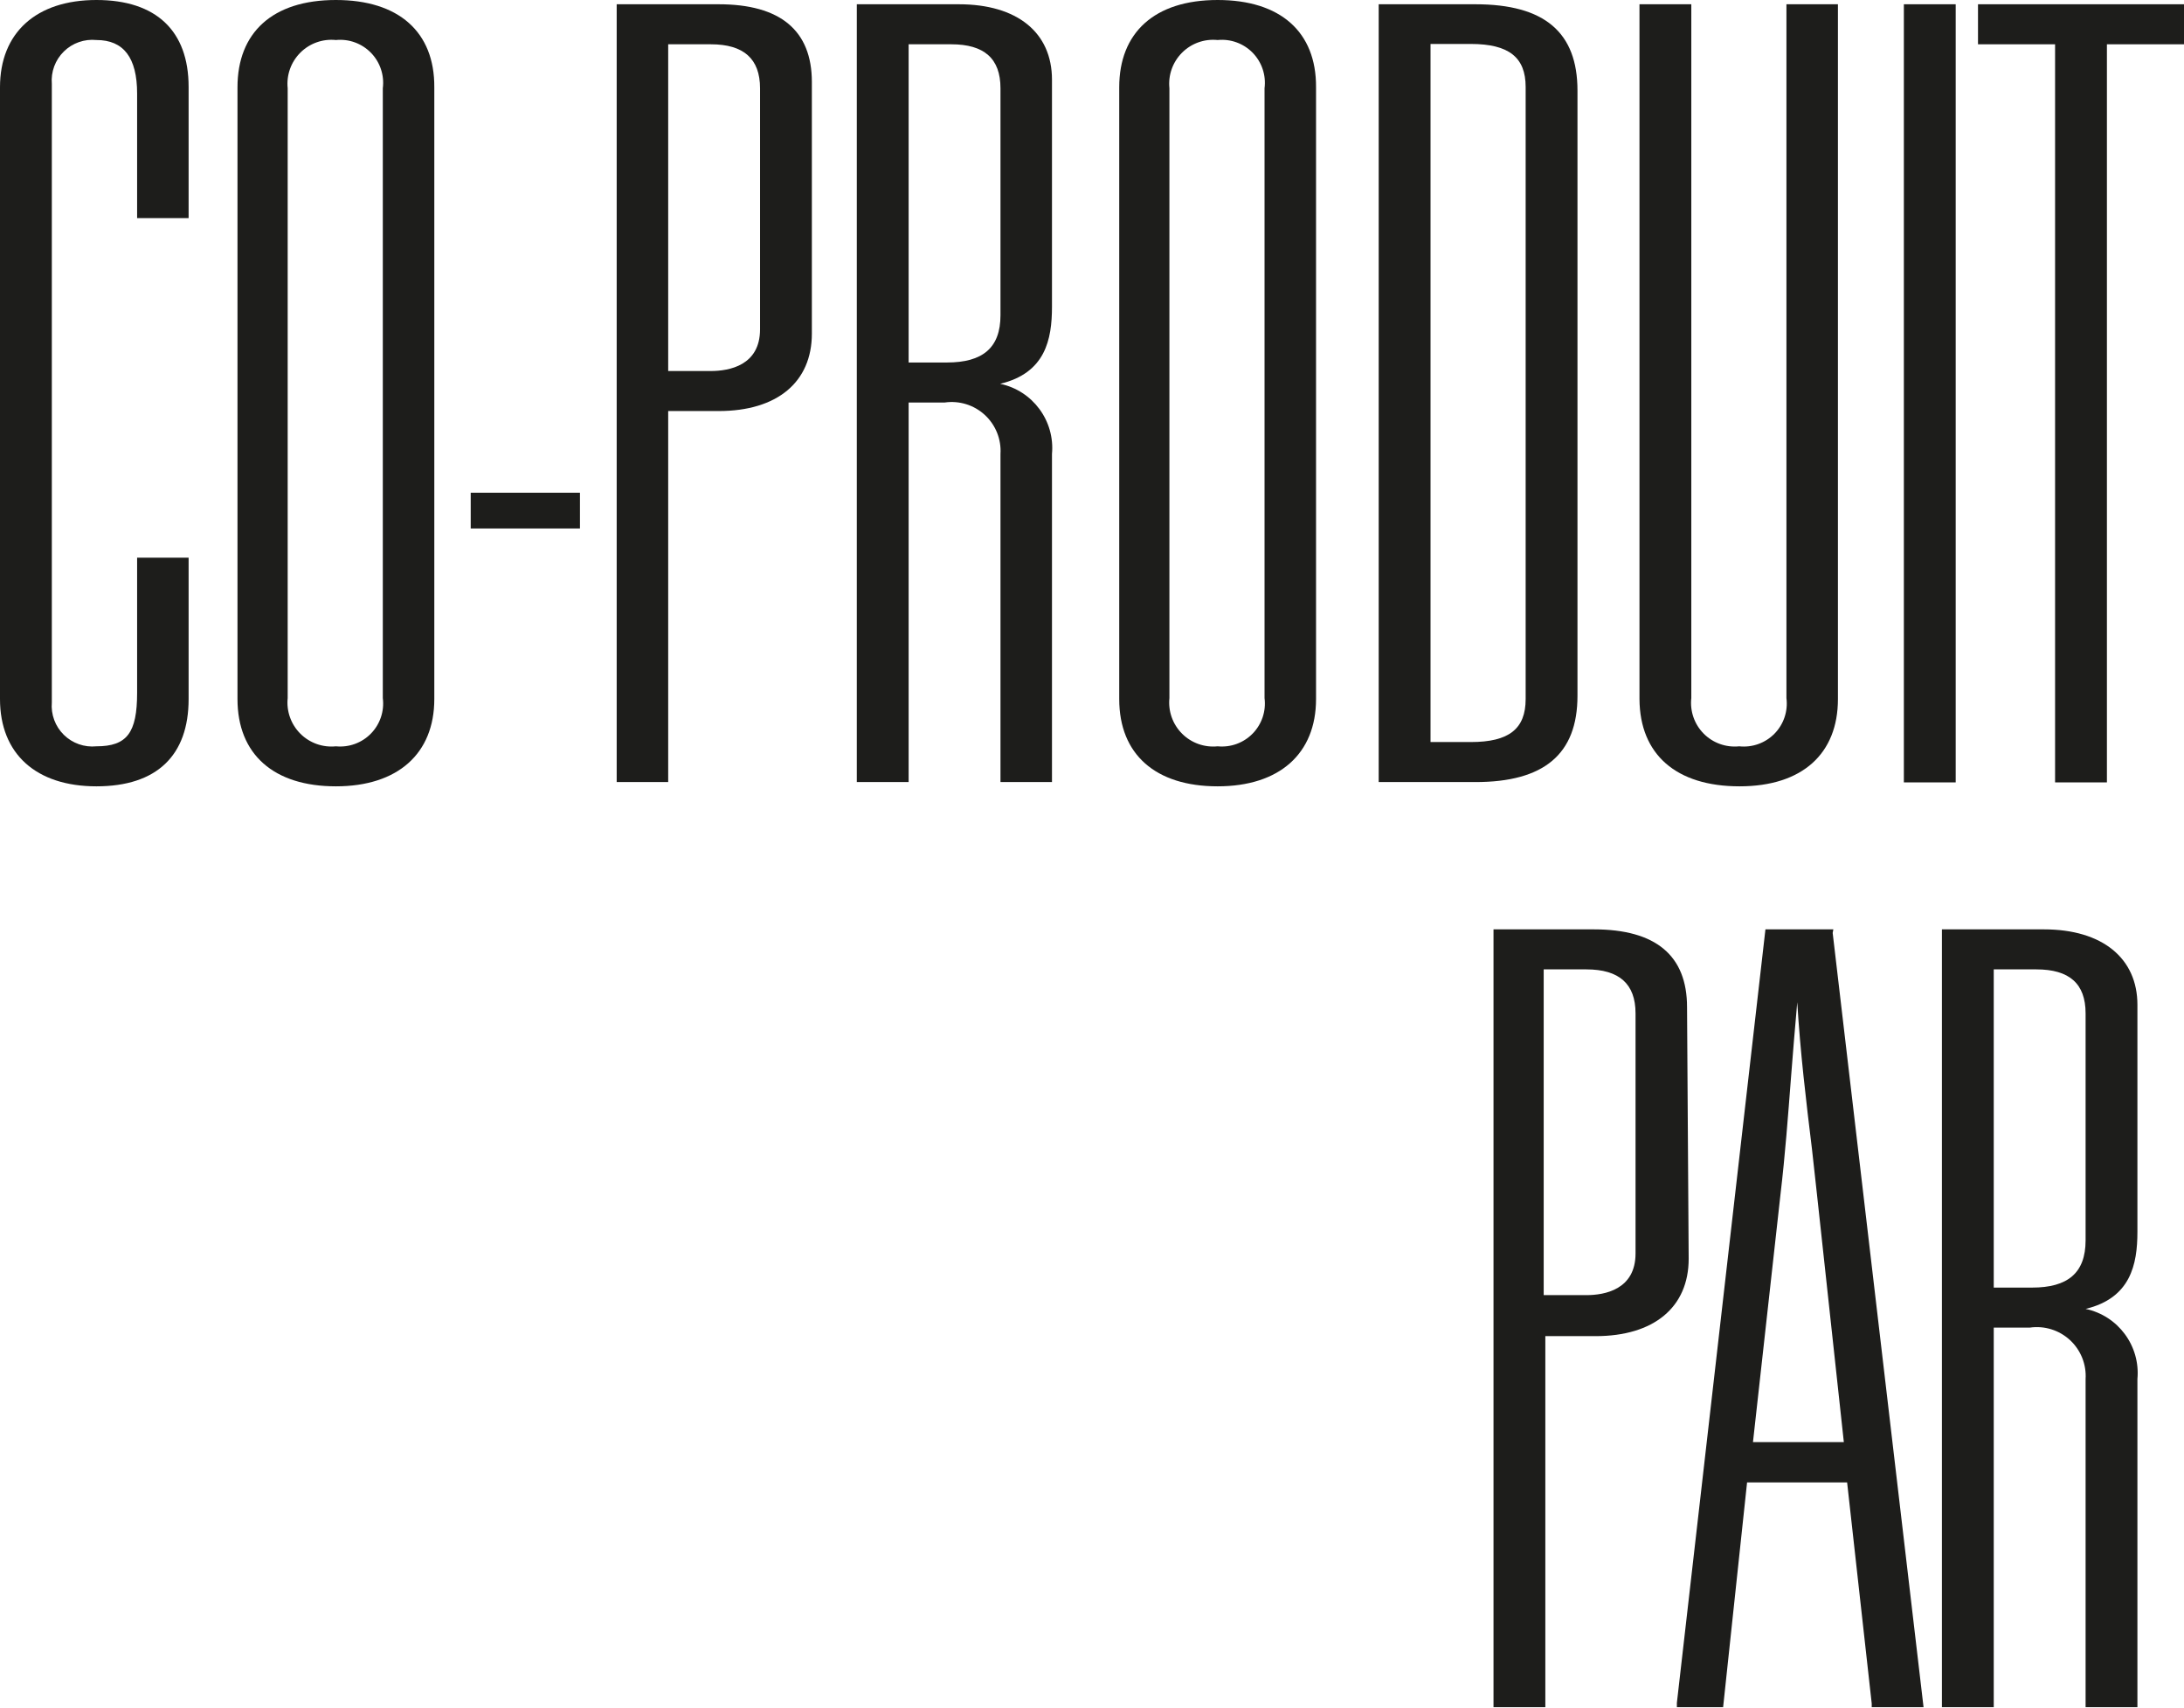
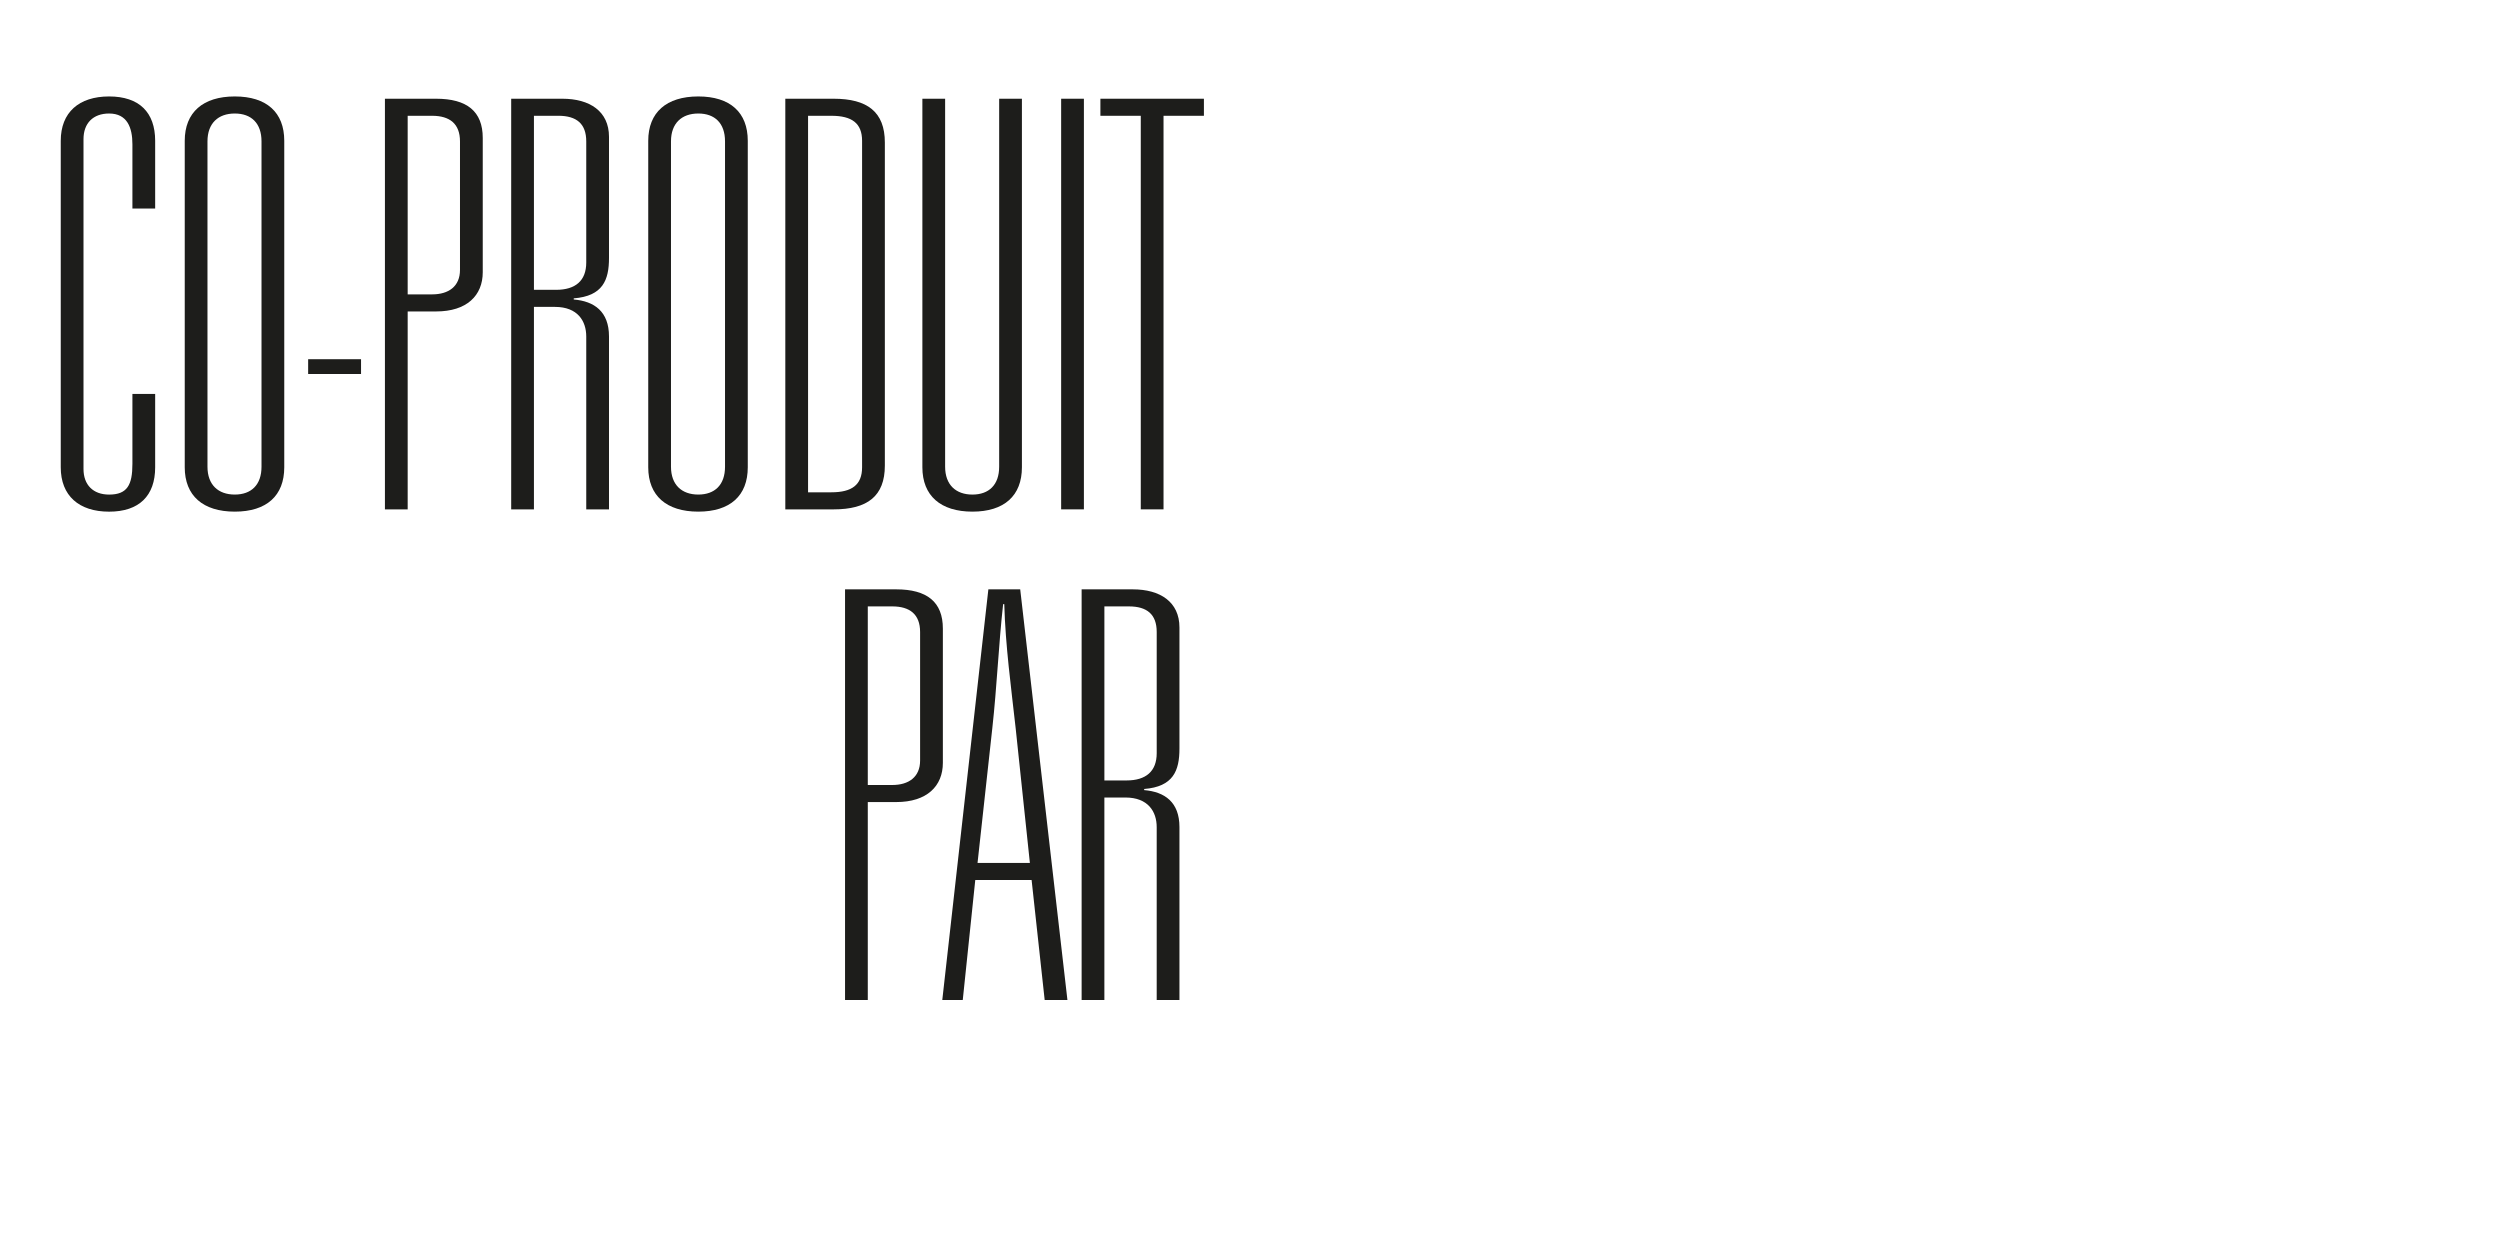
- <svg xmlns="http://www.w3.org/2000/svg" id="ecrit_par_-_copie" data-name="ecrit par - copie" viewBox="0 0 66.58 52.05">
+ <svg xmlns="http://www.w3.org/2000/svg" id="written_by_-_copie" data-name="written by - copie" viewBox="0 0 2000 1000">
  <defs>
-     <style>.cls-1{fill:#1d1d1b;}</style>
+     <style>
+       .cls-1 {
+         fill: #1d1d1b;
+         stroke-width: 0px;
+       }
+     </style>
  </defs>
-   <path class="cls-1" d="M353.41,276.79c-1.84,0-2.94,1-2.94,2.66V298.1c0,1.67,1.1,2.66,2.94,2.66s2.81-.94,2.81-2.66v-4.31h-1.57v4.12c0,1.22-.31,1.63-1.24,1.63a1.24,1.24,0,0,1-1.36-1.34V279.35a1.24,1.24,0,0,1,1.36-1.34c.83,0,1.24.54,1.24,1.63v3.8h1.57v-4C356.22,277.73,355.23,276.79,353.41,276.79Z" transform="translate(-350.47 -276.79)" />
-   <path class="cls-1" d="M360.71,276.79c-1.94,0-3,1-3,2.66V298.1c0,1.69,1.11,2.66,3,2.66s3-1,3-2.66V279.45C363.72,277.76,362.62,276.79,360.71,276.79Zm-1.47,2.69a1.34,1.34,0,0,1,1.47-1.47,1.31,1.31,0,0,1,1.43,1.47v18.59a1.31,1.31,0,0,1-1.43,1.47,1.34,1.34,0,0,1-1.47-1.47Z" transform="translate(-350.47 -276.79)" />
-   <rect class="cls-1" x="14.35" y="15.02" width="3.33" height="1.09" />
-   <path class="cls-1" d="M372.38,276.92h-3.11v23.71h1.57V289.32h1.54c1.78,0,2.84-.88,2.84-2.36v-7.67C375.22,277.72,374.26,276.92,372.38,276.92Zm-1.54,1.22h1.3c1,0,1.5.44,1.5,1.34v7.35c0,1.1-.94,1.27-1.5,1.27h-1.3Z" transform="translate(-350.47 -276.79)" />
-   <path class="cls-1" d="M379.7,276.92h-3.11v23.71h1.58V289.06h1.1a1.49,1.49,0,0,1,1.7,1.57v10h1.57v-10a2,2,0,0,0-1.58-2.14c1.38-.33,1.58-1.35,1.58-2.35v-6.92C382.54,277.78,381.48,276.92,379.7,276.92Zm-1.53,1.22h1.3c1,0,1.5.43,1.5,1.34v6.92c0,1-.55,1.44-1.63,1.44h-1.17Z" transform="translate(-350.47 -276.79)" />
-   <path class="cls-1" d="M387.59,276.79c-1.93,0-3,1-3,2.66V298.1c0,1.69,1.11,2.66,3,2.66s3-1,3-2.66V279.45C390.6,277.76,389.5,276.79,387.59,276.79Zm-1.47,2.69a1.34,1.34,0,0,1,1.47-1.47,1.31,1.31,0,0,1,1.43,1.47v18.59a1.31,1.31,0,0,1-1.43,1.47,1.34,1.34,0,0,1-1.47-1.47Z" transform="translate(-350.47 -276.79)" />
-   <path class="cls-1" d="M398.56,298V279.55c0-1.77-1-2.63-3.11-2.63H392.5v23.71h2.95C397.54,300.63,398.56,299.78,398.56,298Zm-4.48-19.87h1.23c1.16,0,1.67.41,1.67,1.31V298.1c0,.91-.51,1.31-1.67,1.31h-1.23Z" transform="translate(-350.47 -276.79)" />
-   <path class="cls-1" d="M403.5,300.76c1.92,0,3-1,3-2.66V276.92h-1.57v21.15a1.31,1.31,0,0,1-1.44,1.47,1.33,1.33,0,0,1-1.46-1.47V276.92h-1.58V298.1C400.46,299.79,401.57,300.76,403.5,300.76Z" transform="translate(-350.47 -276.79)" />
-   <rect class="cls-1" x="58.04" y="0.13" width="1.58" height="23.72" />
-   <polygon class="cls-1" points="60.3 0.13 60.3 1.35 62.65 1.35 62.65 23.85 64.23 23.85 64.23 1.35 66.58 1.35 66.58 0.13 60.3 0.13" />
-   <path class="cls-1" d="M401.9,307.49c0-1.57-.95-2.37-2.84-2.37H396v23.71h1.58V317.52h1.53c1.78,0,2.84-.88,2.84-2.36Zm-4.37-1.15h1.3c1,0,1.5.44,1.5,1.34V315c0,1.1-.94,1.27-1.5,1.27h-1.3Z" transform="translate(-350.47 -276.79)" />
-   <path class="cls-1" d="M406.36,305.12h-2.07l-2.7,23.58,0,.13H403l.73-6.85h3.05l.75,6.74,0,.11h1.58l-2.77-23.6Zm-.65,6.71.15,1.36.82,7.56h-2.77l.84-7.56c.14-1.18.23-2.39.32-3.56.06-.75.12-1.53.19-2.29C405.35,308.85,405.53,310.36,405.71,311.83Z" transform="translate(-350.47 -276.79)" />
-   <path class="cls-1" d="M412.78,305.12h-3.11v23.71h1.58V317.26h1.1a1.49,1.49,0,0,1,1.7,1.57v10h1.58v-10a2,2,0,0,0-1.58-2.14c1.37-.33,1.58-1.35,1.58-2.35v-6.92C415.63,306,414.56,305.12,412.78,305.12Zm-1.53,1.22h1.3c1,0,1.5.43,1.5,1.34v6.92c0,1-.55,1.44-1.63,1.44h-1.17Z" transform="translate(-350.47 -276.79)" />
+   <path class="cls-1" d="M48.6,112.65c0-22.75,14.56-35.49,38.68-35.49s36.85,12.74,36.85,35.49v54.15h-18.2v-51.42c0-13.19-4.09-24.57-18.65-24.57-12.74,0-20.48,7.73-20.48,20.48v263.9c0,12.74,7.73,20.48,20.48,20.48,14.56,0,18.65-7.73,18.65-24.57v-55.96h18.2v58.7c0,22.75-12.74,35.49-36.85,35.49s-38.68-12.74-38.68-35.49V112.65Z" />
+   <path class="cls-1" d="M227.41,373.82c0,22.75-14.1,35.49-39.58,35.49s-40.04-12.74-40.04-35.49V112.65c0-22.75,14.56-35.49,40.04-35.49s39.58,12.74,39.58,35.49v261.17ZM209.21,113.1c0-14.56-8.19-22.29-21.39-22.29s-21.84,7.73-21.84,22.29v260.26c0,14.56,8.65,22.29,21.84,22.29s21.39-7.73,21.39-22.29V113.1Z" />
+   <path class="cls-1" d="M246.52,287.37h42.31v11.83h-42.31v-11.83Z" />
+   <path class="cls-1" d="M307.94,78.98h40.95c24.57,0,37.31,10.01,37.31,31.4v107.38c0,18.66-12.74,31.4-37.31,31.4h-22.75v158.34h-18.2V78.98ZM345.7,235.5c13.19,0,22.29-6.37,22.29-19.56v-102.83c0-14.1-8.19-20.48-22.29-20.48h-19.56v142.87h19.56Z" />
+   <path class="cls-1" d="M408.94,78.98h40.95c21.84,0,37.31,10.01,37.31,30.48v96.92c0,17.75-5,30.49-28.21,32.31v.91c16.38,1.36,28.21,9.55,28.21,29.58v138.32h-18.2v-138.32c0-12.29-6.82-23.66-25.02-23.66h-16.83v161.98h-18.2V78.98ZM444.89,231.86c15.47,0,24.11-7.28,24.11-21.84v-96.92c0-14.1-7.73-20.48-22.29-20.48h-19.56v139.23h17.75Z" />
+   <path class="cls-1" d="M598.22,373.82c0,22.75-14.11,35.49-39.59,35.49s-40.04-12.74-40.04-35.49V112.65c0-22.75,14.56-35.49,40.04-35.49s39.59,12.74,39.59,35.49v261.17ZM580.02,113.1c0-14.56-8.19-22.29-21.39-22.29s-21.84,7.73-21.84,22.29v260.26c0,14.56,8.65,22.29,21.84,22.29s21.39-7.73,21.39-22.29V113.1Z" />
+   <path class="cls-1" d="M628.25,78.98h38.68c26.84,0,40.95,10.46,40.95,35.04v258.44c0,24.57-14.1,35.04-40.95,35.04h-38.68V78.98ZM665.1,393.84c16.38,0,24.57-5.92,24.57-20.02V112.65c0-14.1-8.19-20.02-24.57-20.02h-18.65v301.21h18.65Z" />
+   <path class="cls-1" d="M817.53,78.98v294.84c0,22.75-14.11,35.49-39.59,35.49s-40.04-12.74-40.04-35.49V78.98h18.2v294.39c0,14.56,8.65,22.29,21.84,22.29s21.39-7.73,21.39-22.29V78.98h18.2Z" />
+   <path class="cls-1" d="M848.92,78.98h18.2v328.51h-18.2V78.98Z" />
+   <path class="cls-1" d="M912.62,92.63h-32.3v-13.65h82.81v13.65h-32.31v314.86h-18.2V92.63Z" />
+   <path class="cls-1" d="M676.03,471.48h40.95c24.57,0,37.31,10.01,37.31,31.4v107.38c0,18.65-12.74,31.39-37.31,31.39h-22.75v158.34h-18.2v-328.51ZM713.79,628c13.19,0,22.29-6.37,22.29-19.57v-102.83c0-14.11-8.19-20.48-22.29-20.48h-19.56v142.87h19.56Z" />
+   <path class="cls-1" d="M825.27,703.98h-45.05l-10.01,96.01h-16.38l36.86-328.51h25.48l37.77,328.51h-18.2l-10.46-96.01ZM823.9,690.33l-11.38-107.84c-3.64-32.76-8.19-65.97-9.1-99.19h-.91c-3.64,32.76-5.01,66.43-8.65,99.19l-11.83,107.84h41.86Z" />
+   <path class="cls-1" d="M865.3,471.48h40.95c21.84,0,37.31,10.01,37.31,30.48v96.92c0,17.74-5,30.48-28.21,32.3v.91c16.38,1.37,28.21,9.55,28.21,29.58v138.32h-18.2v-138.32c0-12.29-6.83-23.66-25.03-23.66h-16.83v161.98h-18.2v-328.51ZM901.25,624.36c15.47,0,24.12-7.28,24.12-21.84v-96.92c0-14.11-7.74-20.48-22.3-20.48h-19.56v139.23h17.75Z" />
</svg>
